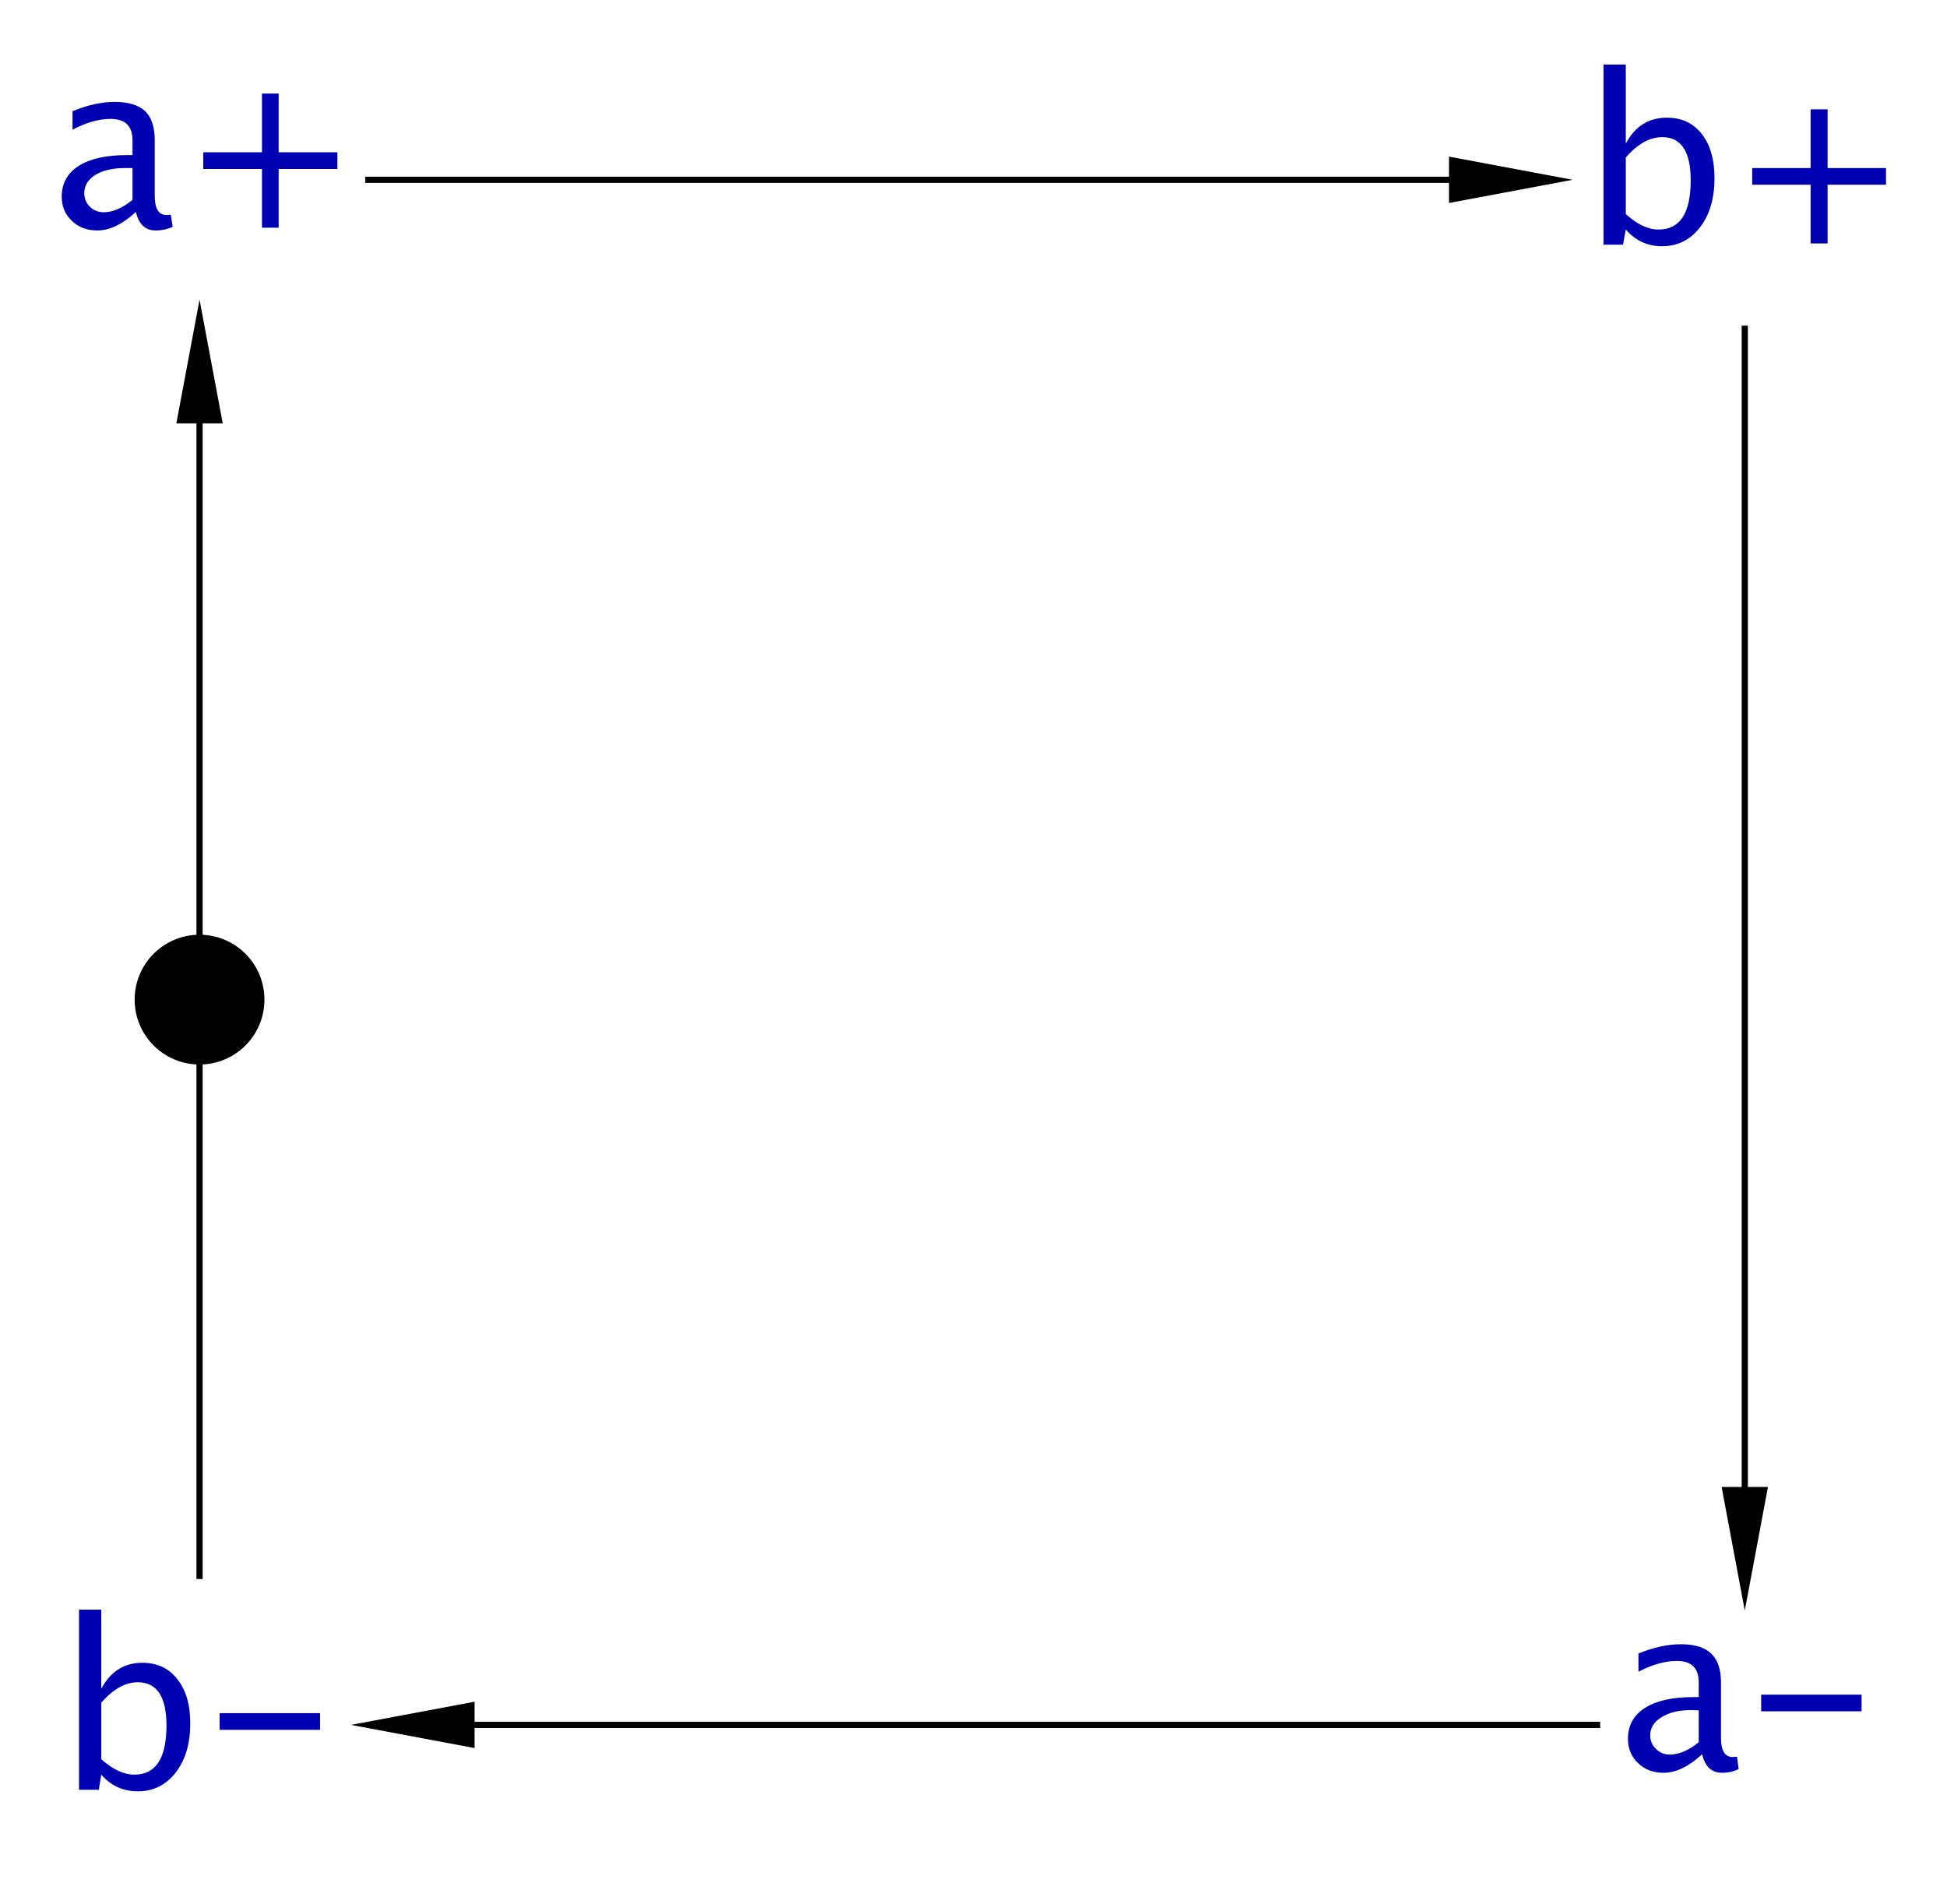
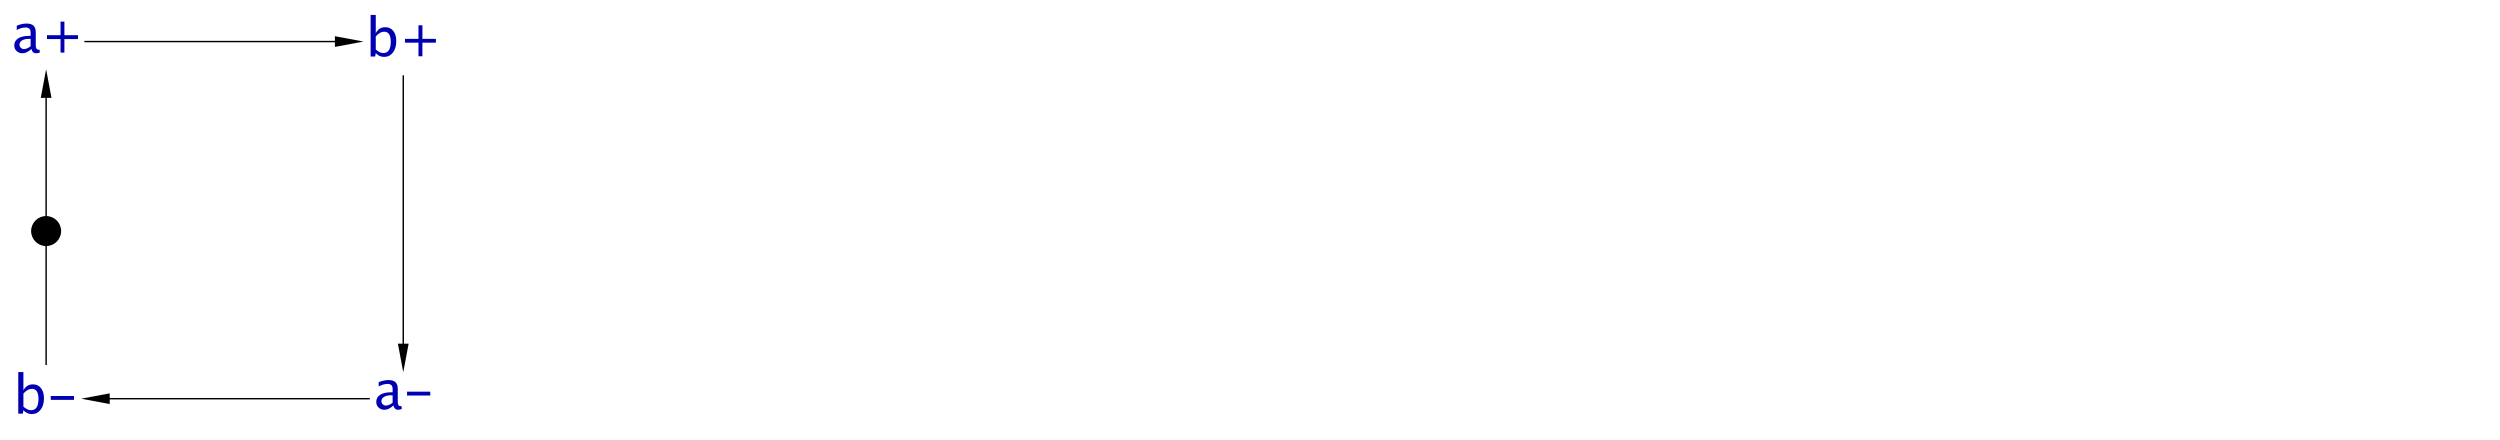
- <svg xmlns="http://www.w3.org/2000/svg" color-interpolation="auto" color-rendering="auto" fill="black" fill-opacity="1" font-family="'Dialog'" font-size="12px" font-style="normal" font-weight="normal" height="308" image-rendering="auto" shape-rendering="auto" stroke="black" stroke-dasharray="none" stroke-dashoffset="0" stroke-linecap="square" stroke-linejoin="miter" stroke-miterlimit="10" stroke-opacity="1" stroke-width="1" text-rendering="auto" width="315">
+ <svg xmlns="http://www.w3.org/2000/svg" color-interpolation="auto" color-rendering="auto" fill="black" fill-opacity="1" font-family="'Dialog'" font-size="12px" font-style="normal" font-weight="normal" height="308" image-rendering="auto" shape-rendering="auto" stroke="black" stroke-dasharray="none" stroke-dashoffset="0" stroke-linecap="square" stroke-linejoin="miter" stroke-miterlimit="10" stroke-opacity="1" stroke-width="1" text-rendering="auto" width="1750">
  <defs id="genericDefs" />
  <g>
    <g fill="rgb(0,0,178)" font-family="sans-serif" font-size="0.75px" stroke="rgb(0,0,178)" transform="scale(50,50) translate(10.6457,10.5818) matrix(1,0,0,1,-10,-10)">
      <path d="M-0.206 0.104 Q-0.271 0.164 -0.331 0.164 Q-0.381 0.164 -0.413 0.133 Q-0.446 0.102 -0.446 0.055 Q-0.446 -0.01 -0.391 -0.045 Q-0.336 -0.08 -0.234 -0.08 L-0.217 -0.08 L-0.217 -0.128 Q-0.217 -0.197 -0.288 -0.197 Q-0.345 -0.197 -0.411 -0.162 L-0.411 -0.222 Q-0.338 -0.252 -0.275 -0.252 Q-0.208 -0.252 -0.176 -0.222 Q-0.145 -0.192 -0.145 -0.128 L-0.145 0.052 Q-0.145 0.114 -0.107 0.114 Q-0.102 0.114 -0.093 0.113 L-0.087 0.152 Q-0.112 0.164 -0.142 0.164 Q-0.192 0.164 -0.206 0.104 ZM-0.217 0.065 L-0.217 -0.038 L-0.241 -0.038 Q-0.3 -0.038 -0.337 -0.016 Q-0.373 0.007 -0.373 0.043 Q-0.373 0.069 -0.355 0.087 Q-0.337 0.105 -0.31 0.105 Q-0.266 0.105 -0.217 0.065 ZM0.202 0.155 L0.202 -0.035 L0.012 -0.035 L0.012 -0.089 L0.202 -0.089 L0.202 -0.279 L0.256 -0.279 L0.256 -0.089 L0.446 -0.089 L0.446 -0.035 L0.256 -0.035 L0.256 0.155 Z" stroke="none" />
    </g>
    <g fill="rgb(0,0,178)" font-family="sans-serif" font-size="0.75px" stroke="rgb(0,0,178)" transform="matrix(50,0,0,50,282.2839,29.0906)">
      <path d="M-0.457 0.21 L-0.457 -0.373 L-0.385 -0.373 L-0.385 -0.117 Q-0.341 -0.201 -0.252 -0.201 Q-0.18 -0.201 -0.139 -0.148 Q-0.098 -0.096 -0.098 -0.005 Q-0.098 0.093 -0.145 0.154 Q-0.192 0.215 -0.268 0.215 Q-0.338 0.215 -0.385 0.161 L-0.394 0.21 ZM-0.385 0.111 Q-0.33 0.161 -0.279 0.161 Q-0.175 0.161 -0.175 0.002 Q-0.175 -0.138 -0.267 -0.138 Q-0.328 -0.138 -0.385 -0.072 ZM0.213 0.206 L0.213 0.016 L0.024 0.016 L0.024 -0.038 L0.213 -0.038 L0.213 -0.228 L0.268 -0.228 L0.268 -0.038 L0.457 -0.038 L0.457 0.016 L0.268 0.016 L0.268 0.206 Z" stroke="none" />
    </g>
    <g fill="rgb(0,0,178)" font-family="sans-serif" font-size="0.75px" stroke="rgb(0,0,178)" transform="matrix(50,0,0,50,32.2839,279.0906)">
      <path d="M-0.39 0.21 L-0.39 -0.373 L-0.318 -0.373 L-0.318 -0.117 Q-0.273 -0.201 -0.185 -0.201 Q-0.113 -0.201 -0.072 -0.148 Q-0.03 -0.096 -0.03 -0.005 Q-0.03 0.093 -0.077 0.154 Q-0.124 0.215 -0.2 0.215 Q-0.271 0.215 -0.318 0.161 L-0.326 0.21 ZM-0.318 0.111 Q-0.262 0.161 -0.211 0.161 Q-0.107 0.161 -0.107 0.002 Q-0.107 -0.138 -0.2 -0.138 Q-0.26 -0.138 -0.318 -0.072 ZM0.065 0.016 L0.065 -0.038 L0.39 -0.038 L0.39 0.016 Z" stroke="none" />
    </g>
    <g fill="rgb(0,0,178)" font-family="sans-serif" font-size="0.75px" stroke="rgb(0,0,178)" transform="matrix(50,0,0,50,282.2839,279.0906)">
      <path d="M-0.138 0.095 Q-0.203 0.155 -0.263 0.155 Q-0.313 0.155 -0.345 0.124 Q-0.378 0.093 -0.378 0.045 Q-0.378 -0.02 -0.323 -0.055 Q-0.268 -0.09 -0.166 -0.09 L-0.149 -0.09 L-0.149 -0.138 Q-0.149 -0.207 -0.22 -0.207 Q-0.277 -0.207 -0.344 -0.172 L-0.344 -0.231 Q-0.271 -0.261 -0.207 -0.261 Q-0.14 -0.261 -0.109 -0.231 Q-0.077 -0.201 -0.077 -0.138 L-0.077 0.043 Q-0.077 0.104 -0.039 0.104 Q-0.034 0.104 -0.025 0.103 L-0.02 0.143 Q-0.044 0.155 -0.074 0.155 Q-0.124 0.155 -0.138 0.095 ZM-0.149 0.056 L-0.149 -0.047 L-0.173 -0.048 Q-0.233 -0.048 -0.269 -0.025 Q-0.306 -0.003 -0.306 0.034 Q-0.306 0.06 -0.287 0.078 Q-0.269 0.096 -0.243 0.096 Q-0.198 0.096 -0.149 0.056 ZM0.053 -0.044 L0.053 -0.098 L0.378 -0.098 L0.378 -0.044 Z" stroke="none" />
    </g>
    <g font-family="sans-serif" font-size="0.75px" stroke-width="0.02" transform="matrix(50,0,0,50,532.2839,529.0906)">
      <path d="M-9.454 -10 L-5.957 -10" fill="none" />
      <path d="M-5.957 -10.075 L-5.957 -9.925 L-5.557 -10 Z" stroke="none" />
    </g>
    <g font-family="sans-serif" font-size="0.75px" stroke-width="0.02" transform="matrix(50,0,0,50,532.2839,529.0906)">
      <path d="M-5 -9.518 L-5 -5.77" fill="none" />
      <path d="M-4.925 -5.77 L-5.075 -5.77 L-5 -5.37 Z" stroke="none" />
    </g>
    <g font-family="sans-serif" font-size="0.75px" stroke-width="0.02" transform="matrix(50,0,0,50,532.2839,529.0906)">
      <path d="M-5.478 -5 L-9.11 -5" fill="none" />
      <path d="M-9.11 -4.925 L-9.11 -5.075 L-9.51 -5 Z" stroke="none" />
    </g>
    <g font-family="sans-serif" font-size="0.75px" stroke-width="0.02" transform="matrix(50,0,0,50,532.2839,529.0906)">
      <path d="M-10 -5.482 L-10 -9.212" fill="none" />
      <path d="M-10.075 -9.212 L-9.925 -9.212 L-10 -9.612 Z" stroke="none" />
    </g>
    <g font-family="sans-serif" font-size="0.75px" stroke-width="0.02" transform="matrix(50,0,0,50,532.2839,529.0906) translate(-10,-7.347)">
      <circle cx="0" cy="0" r="0.21" stroke="none" />
    </g>
  </g>
</svg>
